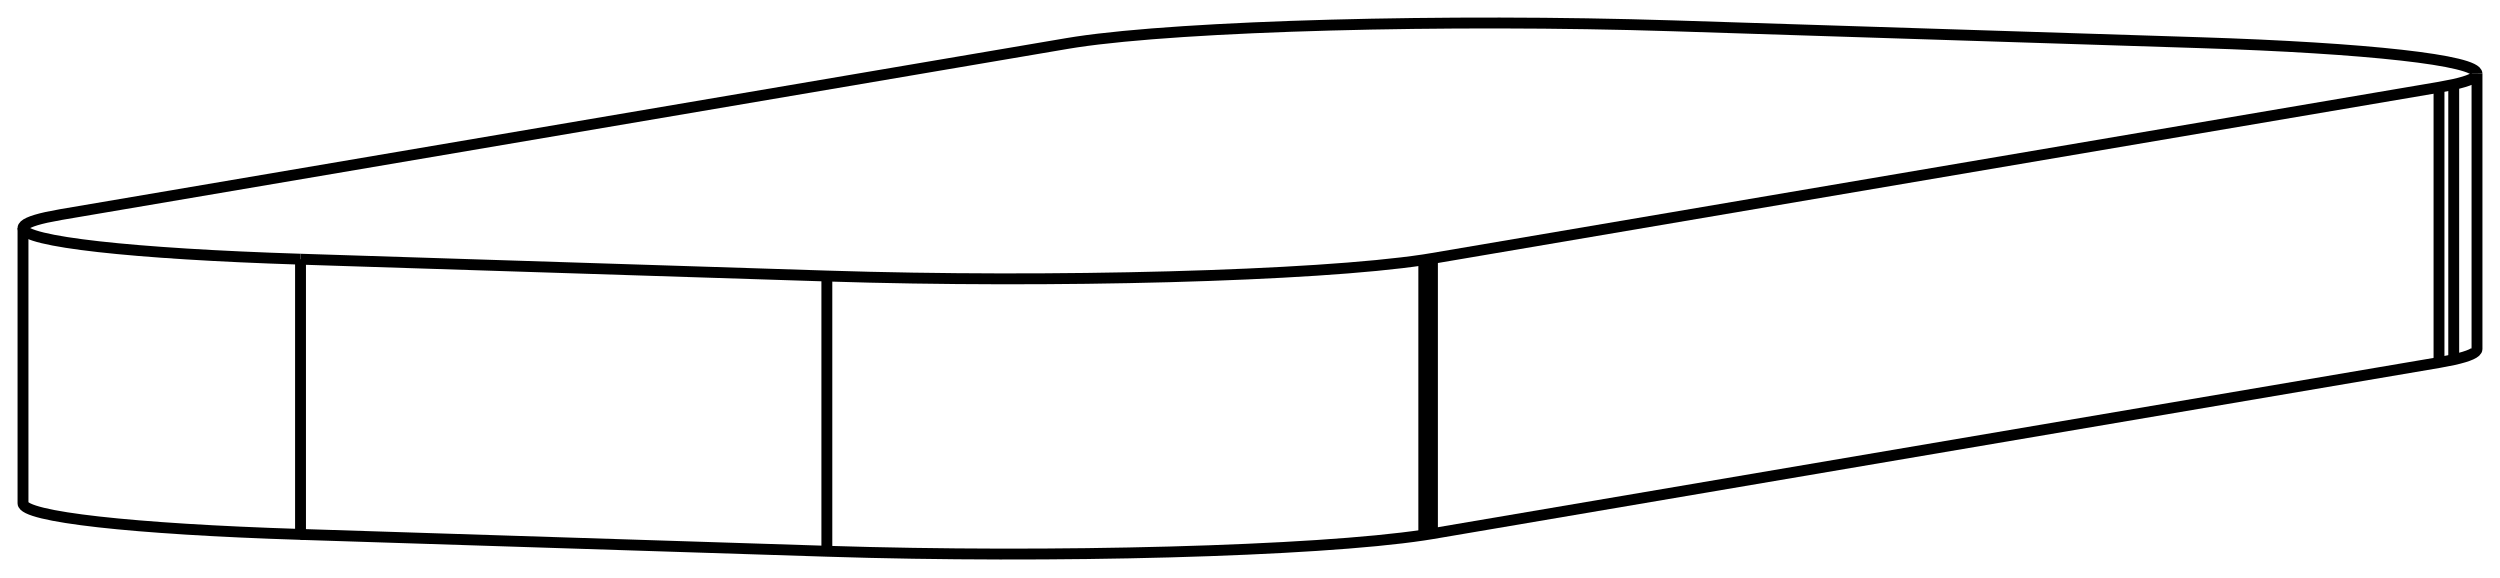
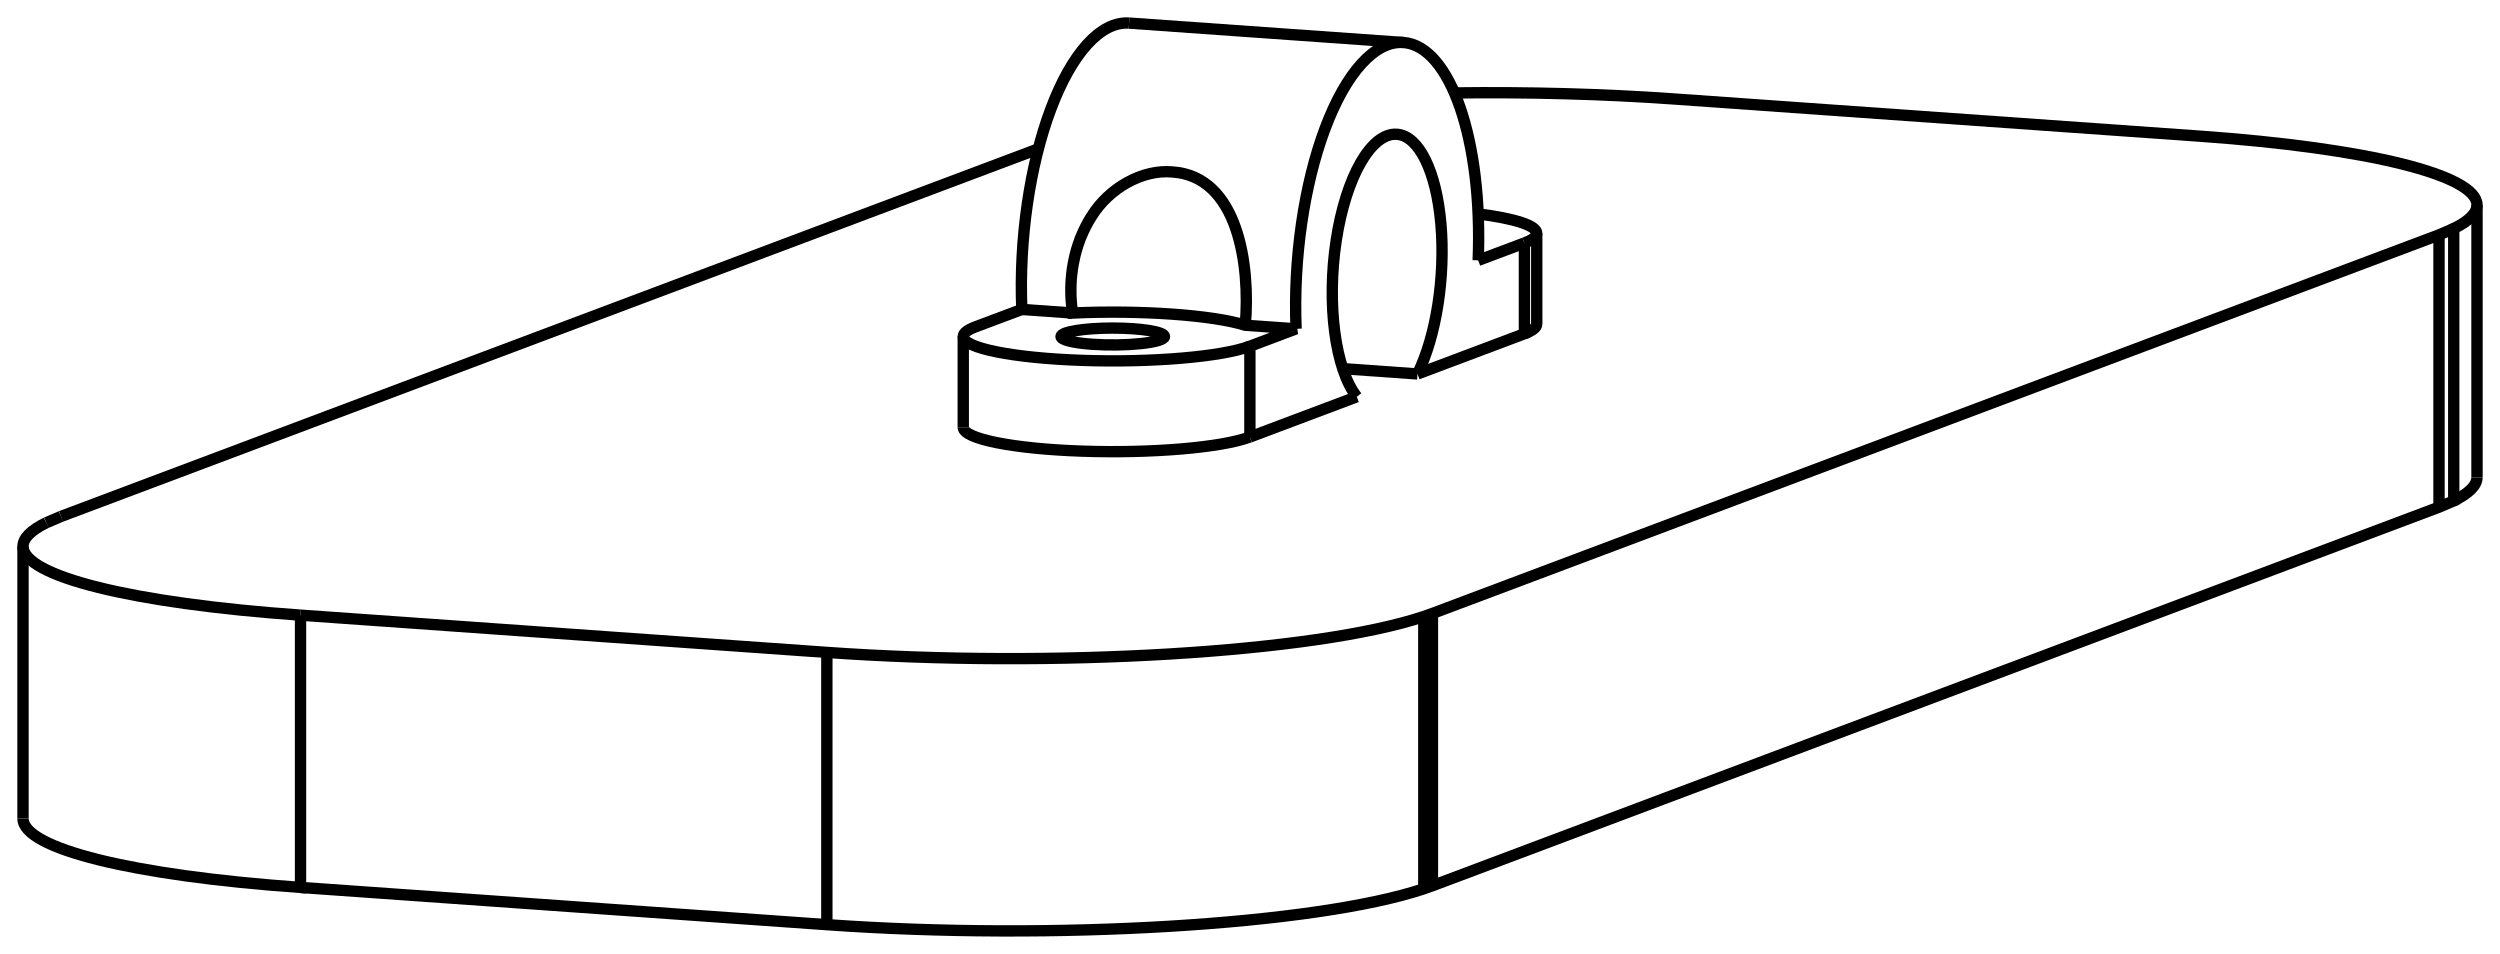
- <svg xmlns="http://www.w3.org/2000/svg" version="1.1" viewBox="-54.352 -12.546 108.704 25.091" fill="none" stroke="black" stroke-width="0.6%" vector-effect="non-scaling-stroke">
-   <path d="M -41.285 10.691 L -18.399 11.423 A 20 1.475 180 0 0 7.557 10.718 L 7.933 10.658 L 51.7 3.217 L 52.34 3.093 A 20 1.475 180 0 0 53.352 2.63" />
-   <path d="M -41.285 -1.276 L -18.399 -0.544 A 20 1.475 180 0 0 7.557 -1.249 L 7.933 -1.31 L 51.7 -8.751 L 52.34 -8.875 A 20 1.475 180 0 0 53.352 -9.338 L 53.352 2.63" />
-   <path d="M 7.557 10.718 L 7.557 -1.249" />
-   <path d="M 7.933 10.658 L 7.933 -1.31" />
-   <path d="M 51.7 3.217 L 51.7 -8.751" />
-   <path d="M 52.34 3.093 L 52.34 -8.875" />
-   <path d="M 53.352 -9.338 A 20 1.475 180 0 0 41.285 -10.691 L 18.399 -11.423 A 20 1.475 180 0 0 -7.557 -10.718 L -7.933 -10.658 L -51.7 -3.217 L -52.34 -3.093 A 20 1.475 180 0 0 -53.352 -2.63 L -53.352 9.338 A 20 1.475 180 0 0 -41.285 10.691 L -41.285 -1.276" />
-   <path d="M -53.352 -2.63 A 20 1.475 180 0 0 -41.285 -1.276" />
-   <path d="M -18.399 11.423 L -18.399 -0.544" />
+ <svg xmlns="http://www.w3.org/2000/svg" version="1.1" viewBox="-54.352 -14.878 108.704 41.477" fill="none" stroke="black" stroke-width="0.6%" vector-effect="non-scaling-stroke">
+   <path d="M -41.285 23.709 L -18.399 25.328 A 20 3.262 180 0 0 7.557 23.768 L 7.933 23.635 L 51.7 7.174 L 52.34 6.9 L 52.34 -4.939 A 20 3.262 180 0 0 53.352 -5.963 A 20 3.262 180 0 0 41.285 -8.958 L 18.399 -10.577 A 20 3.262 180 0 0 8.891 -10.838" />
+   <path d="M -41.285 11.87 L -18.399 13.489 A 20 3.262 180 0 0 7.557 11.929 L 7.933 11.796 L 51.7 -4.665 L 52.34 -4.939" />
+   <path d="M -53.352 20.715 A 20 3.262 180 0 0 -41.285 23.709 L -41.285 11.87" />
+   <path d="M -52.34 7.851 A 20 3.262 180 0 0 -53.352 8.875 A 20 3.262 180 0 0 -41.285 11.87" />
+   <path d="M 7.557 23.768 L 7.557 11.929" />
+   <path d="M 52.34 6.9 A 20 3.262 180 0 0 53.352 5.876" />
+   <path d="M -51.7 7.577 L -52.34 7.851" />
+   <path d="M -9.204 -8.406 L -51.7 7.577" />
+   <path d="M -0.005 4.123 L 4.644 2.374" />
+   <path d="M -0.005 4.123 A 6.5 1.06 0 0 1 -12.468 3.701" />
+   <path d="M 7.283 1.382 L 11.932 -0.367 L 11.932 -4.313" />
+   <path d="M 12.468 -0.789 A 6.5 1.06 0 0 1 11.932 -0.367" />
+   <path d="M 7.283 1.382 L 4.032 1.152" />
+   <path d="M 7.933 23.635 L 7.933 11.796" />
+   <path d="M 51.7 7.174 L 51.7 -4.665" />
+   <path d="M -0.005 4.123 L -0.005 0.176 L 2.004 -0.58 L -0.205 -0.736 A 6.5 1.06 180 0 0 -7.713 -1.267 C -7.72 -1.31 -7.73 -1.35 -7.731 -1.389 C -7.74 -1.43 -7.74 -1.47 -7.747 -1.511 C -7.75 -1.55 -7.76 -1.59 -7.76 -1.634 C -7.76 -1.67 -7.77 -1.72 -7.77 -1.756 C -7.77 -1.8 -7.78 -1.84 -7.779 -1.879 C -7.78 -1.92 -7.78 -1.96 -7.785 -2.003 C -7.79 -2.04 -7.79 -2.09 -7.788 -2.126 C -7.79 -2.17 -7.79 -2.21 -7.789 -2.25 C -7.79 -2.29 -7.79 -2.33 -7.788 -2.374 C -7.79 -2.42 -7.79 -2.46 -7.785 -2.499 C -7.78 -2.54 -7.78 -2.58 -7.779 -2.623 C -7.78 -2.66 -7.77 -2.71 -7.77 -2.747 C -7.77 -2.79 -7.76 -2.83 -7.759 -2.872 C -7.76 -2.91 -7.75 -2.95 -7.746 -2.996 C -7.74 -3.04 -7.74 -3.08 -7.731 -3.12 C -7.73 -3.16 -7.72 -3.2 -7.713 -3.244 C -7.7 -3.3 -7.69 -3.36 -7.684 -3.412 C -7.67 -3.47 -7.66 -3.52 -7.651 -3.579 C -7.64 -3.63 -7.63 -3.69 -7.614 -3.746 C -7.6 -3.8 -7.59 -3.86 -7.572 -3.912 C -7.56 -3.97 -7.54 -4.02 -7.525 -4.076 C -7.51 -4.13 -7.49 -4.19 -7.473 -4.24 C -7.45 -4.29 -7.44 -4.35 -7.416 -4.402 C -7.4 -4.46 -7.38 -4.51 -7.355 -4.563 C -7.32 -4.64 -7.29 -4.72 -7.254 -4.8 C -7.22 -4.88 -7.18 -4.95 -7.142 -5.031 C -7.1 -5.11 -7.06 -5.18 -7.019 -5.258 C -6.98 -5.33 -6.93 -5.41 -6.884 -5.478 C -6.13 -6.7 -4.68 -7.52 -3.382 -7.402 C -0.51 -7.22 0.02 -3.34 -0.205 -0.736" />
+   <path d="M 9.922 -3.557 A 10 3.926 274.046 0 0 6.669 -13.03 L -5.258 -13.874" />
+   <path d="M 6.669 -13.03 A 10 3.926 274.046 0 0 2.004 -0.58" />
+   <path d="M 9.922 -3.557 L 11.932 -4.313" />
+   <path d="M 7.283 1.382 A 6 2.355 274.046 0 0 6.387 -9.04 A 6 2.355 274.046 0 0 4.644 2.374" />
+   <path d="M -9.922 -1.423 A 10 3.926 94.046 0 1 -5.258 -13.874" />
+   <path d="M -9.922 -1.423 L -11.932 -0.668 A 6.5 1.06 180 0 0 -12.468 -0.246 L -12.468 3.701" />
+   <path d="M -12.468 -0.246 A 6.5 1.06 180 0 0 -0.005 0.176" />
+   <path d="M 9.92 -5.577 A 6.5 1.06 0 0 1 12.468 -4.735 L 12.468 -0.789" />
+   <path d="M 12.468 -4.735 A 6.5 1.06 0 0 1 11.932 -4.313" />
+   <path d="M -7.713 -1.267 L -9.922 -1.423" />
+   <path d="M -6.864 0.091 A 2.25 0.367 0 0 1 -8.218 -0.246 A 2.25 0.367 0 0 1 -3.718 -0.246 A 2.25 0.367 0 0 1 -6.864 0.091 Z" />
+   <path d="M -18.399 25.328 L -18.399 13.489" />
+   <path d="M -53.352 8.875 L -53.352 20.715" />
+   <path d="M 53.352 -5.963 L 53.352 5.876" />
</svg>
